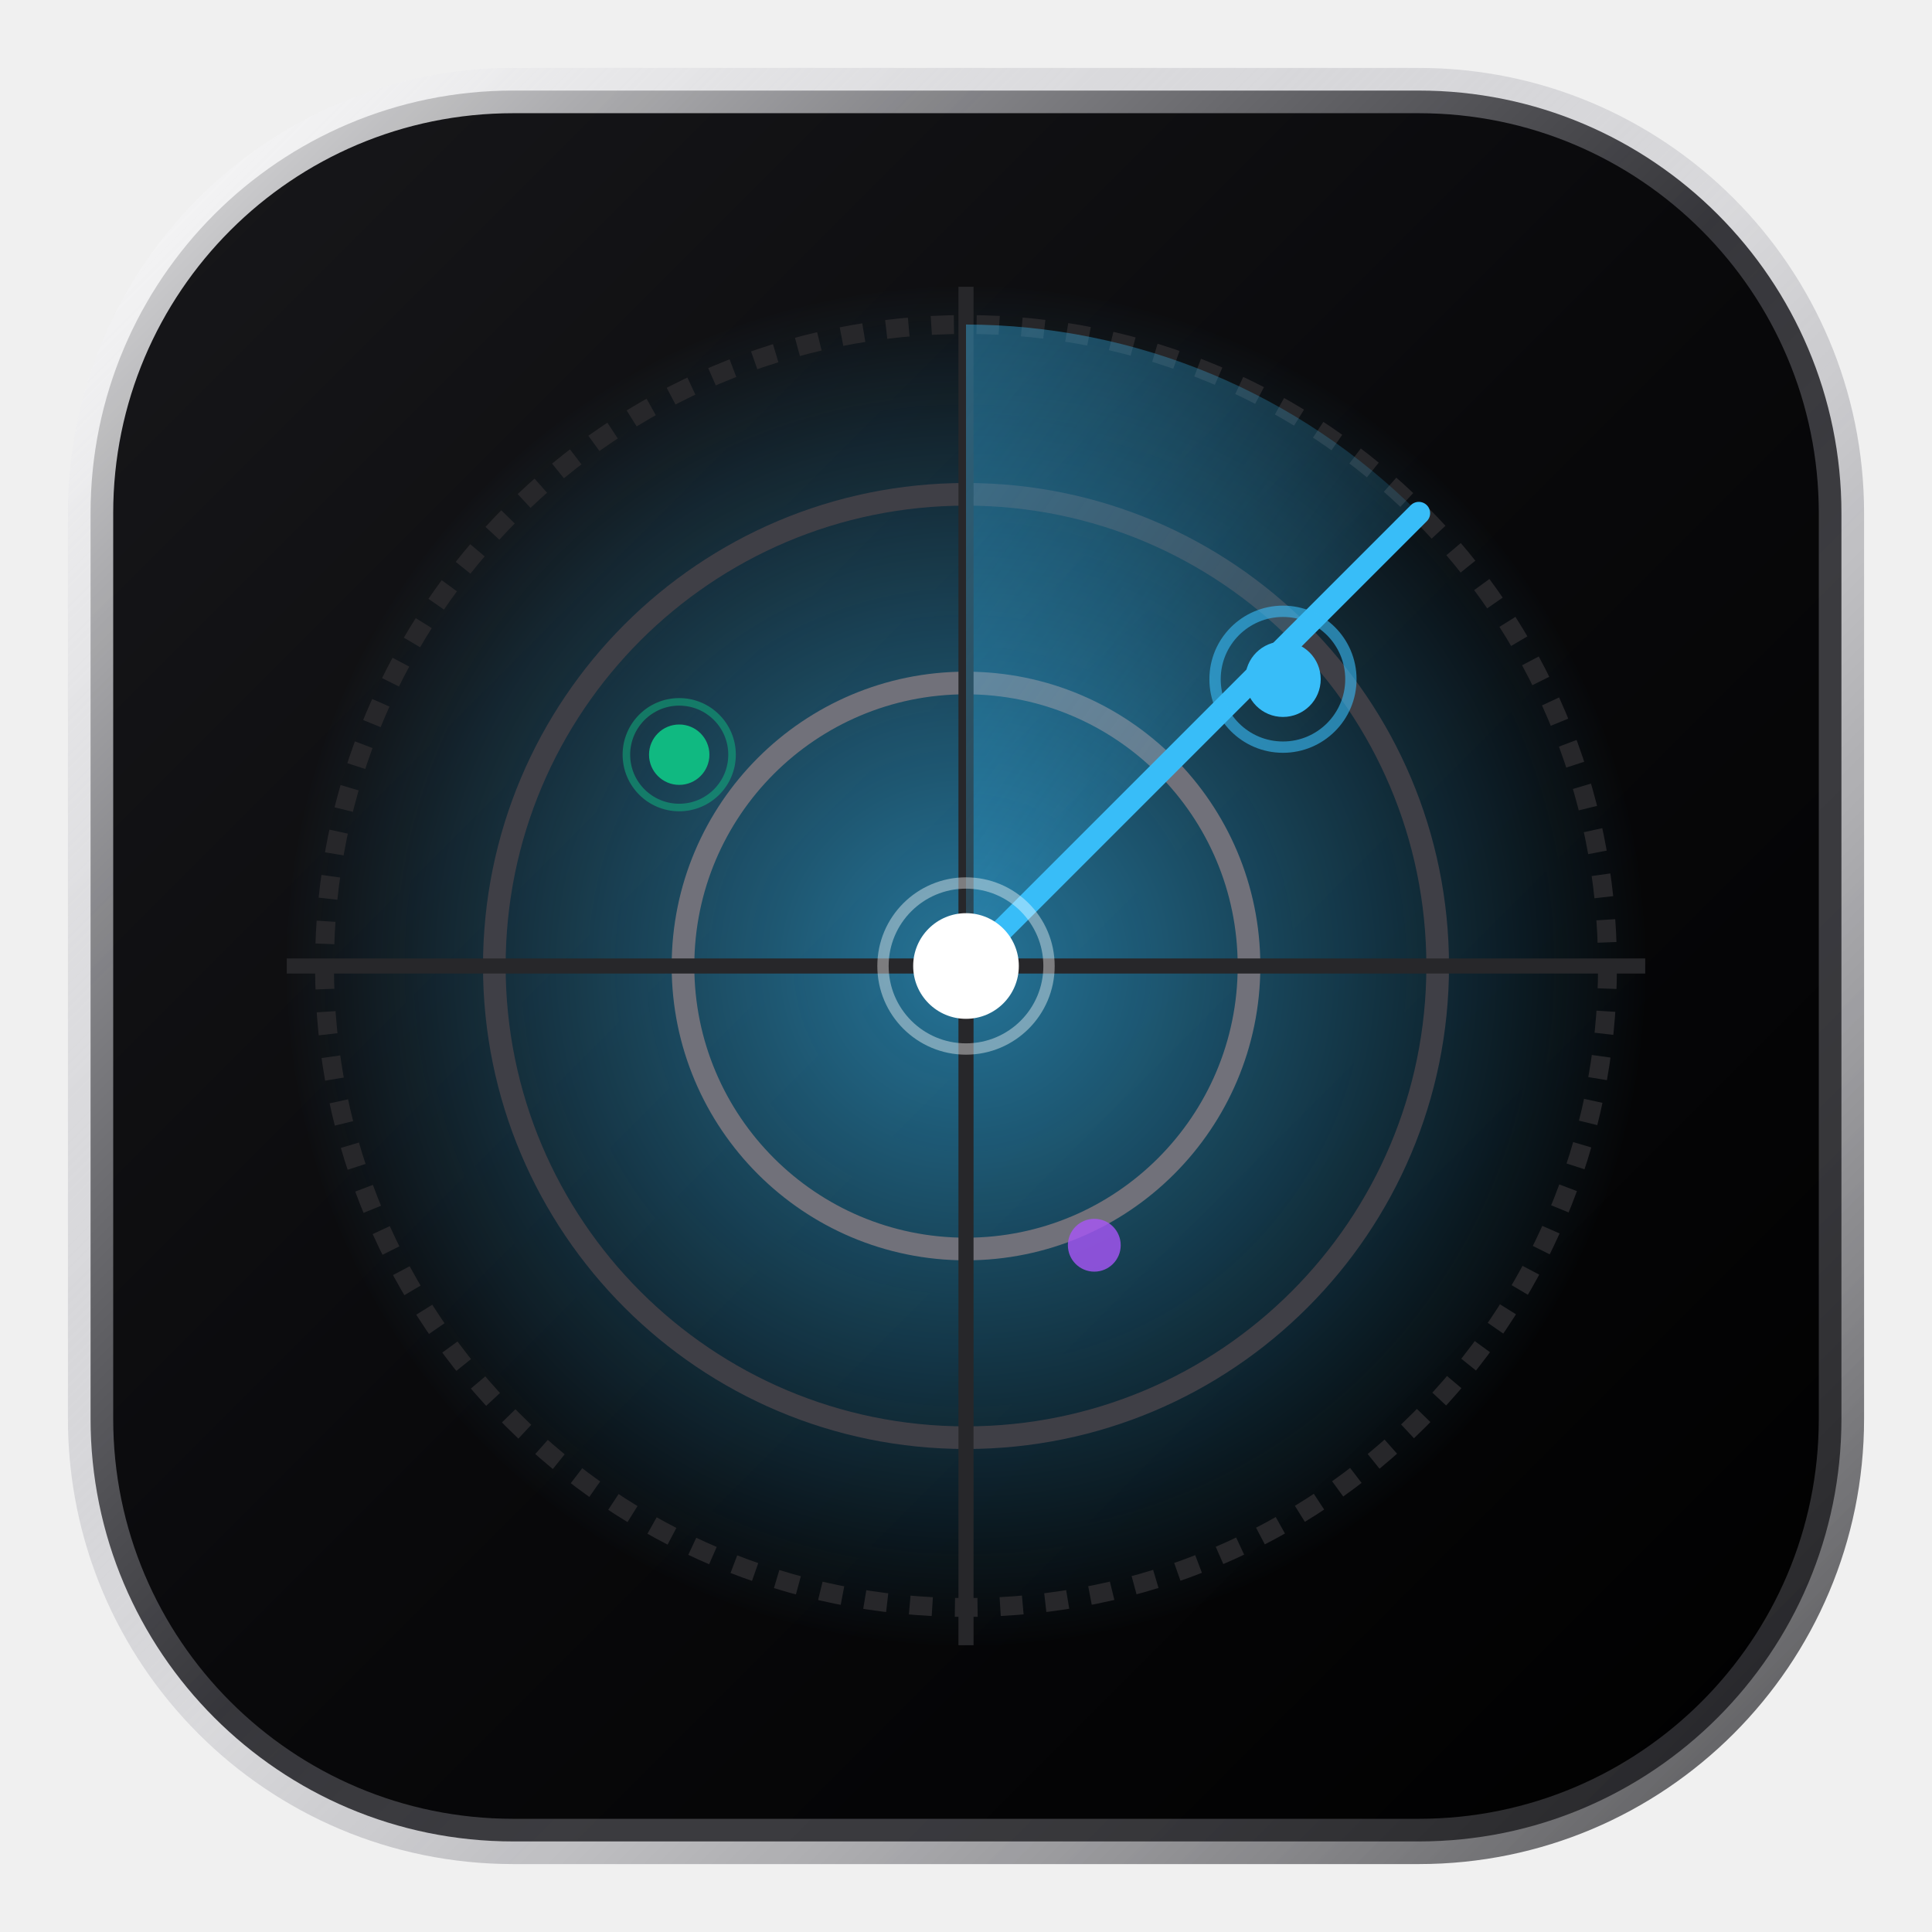
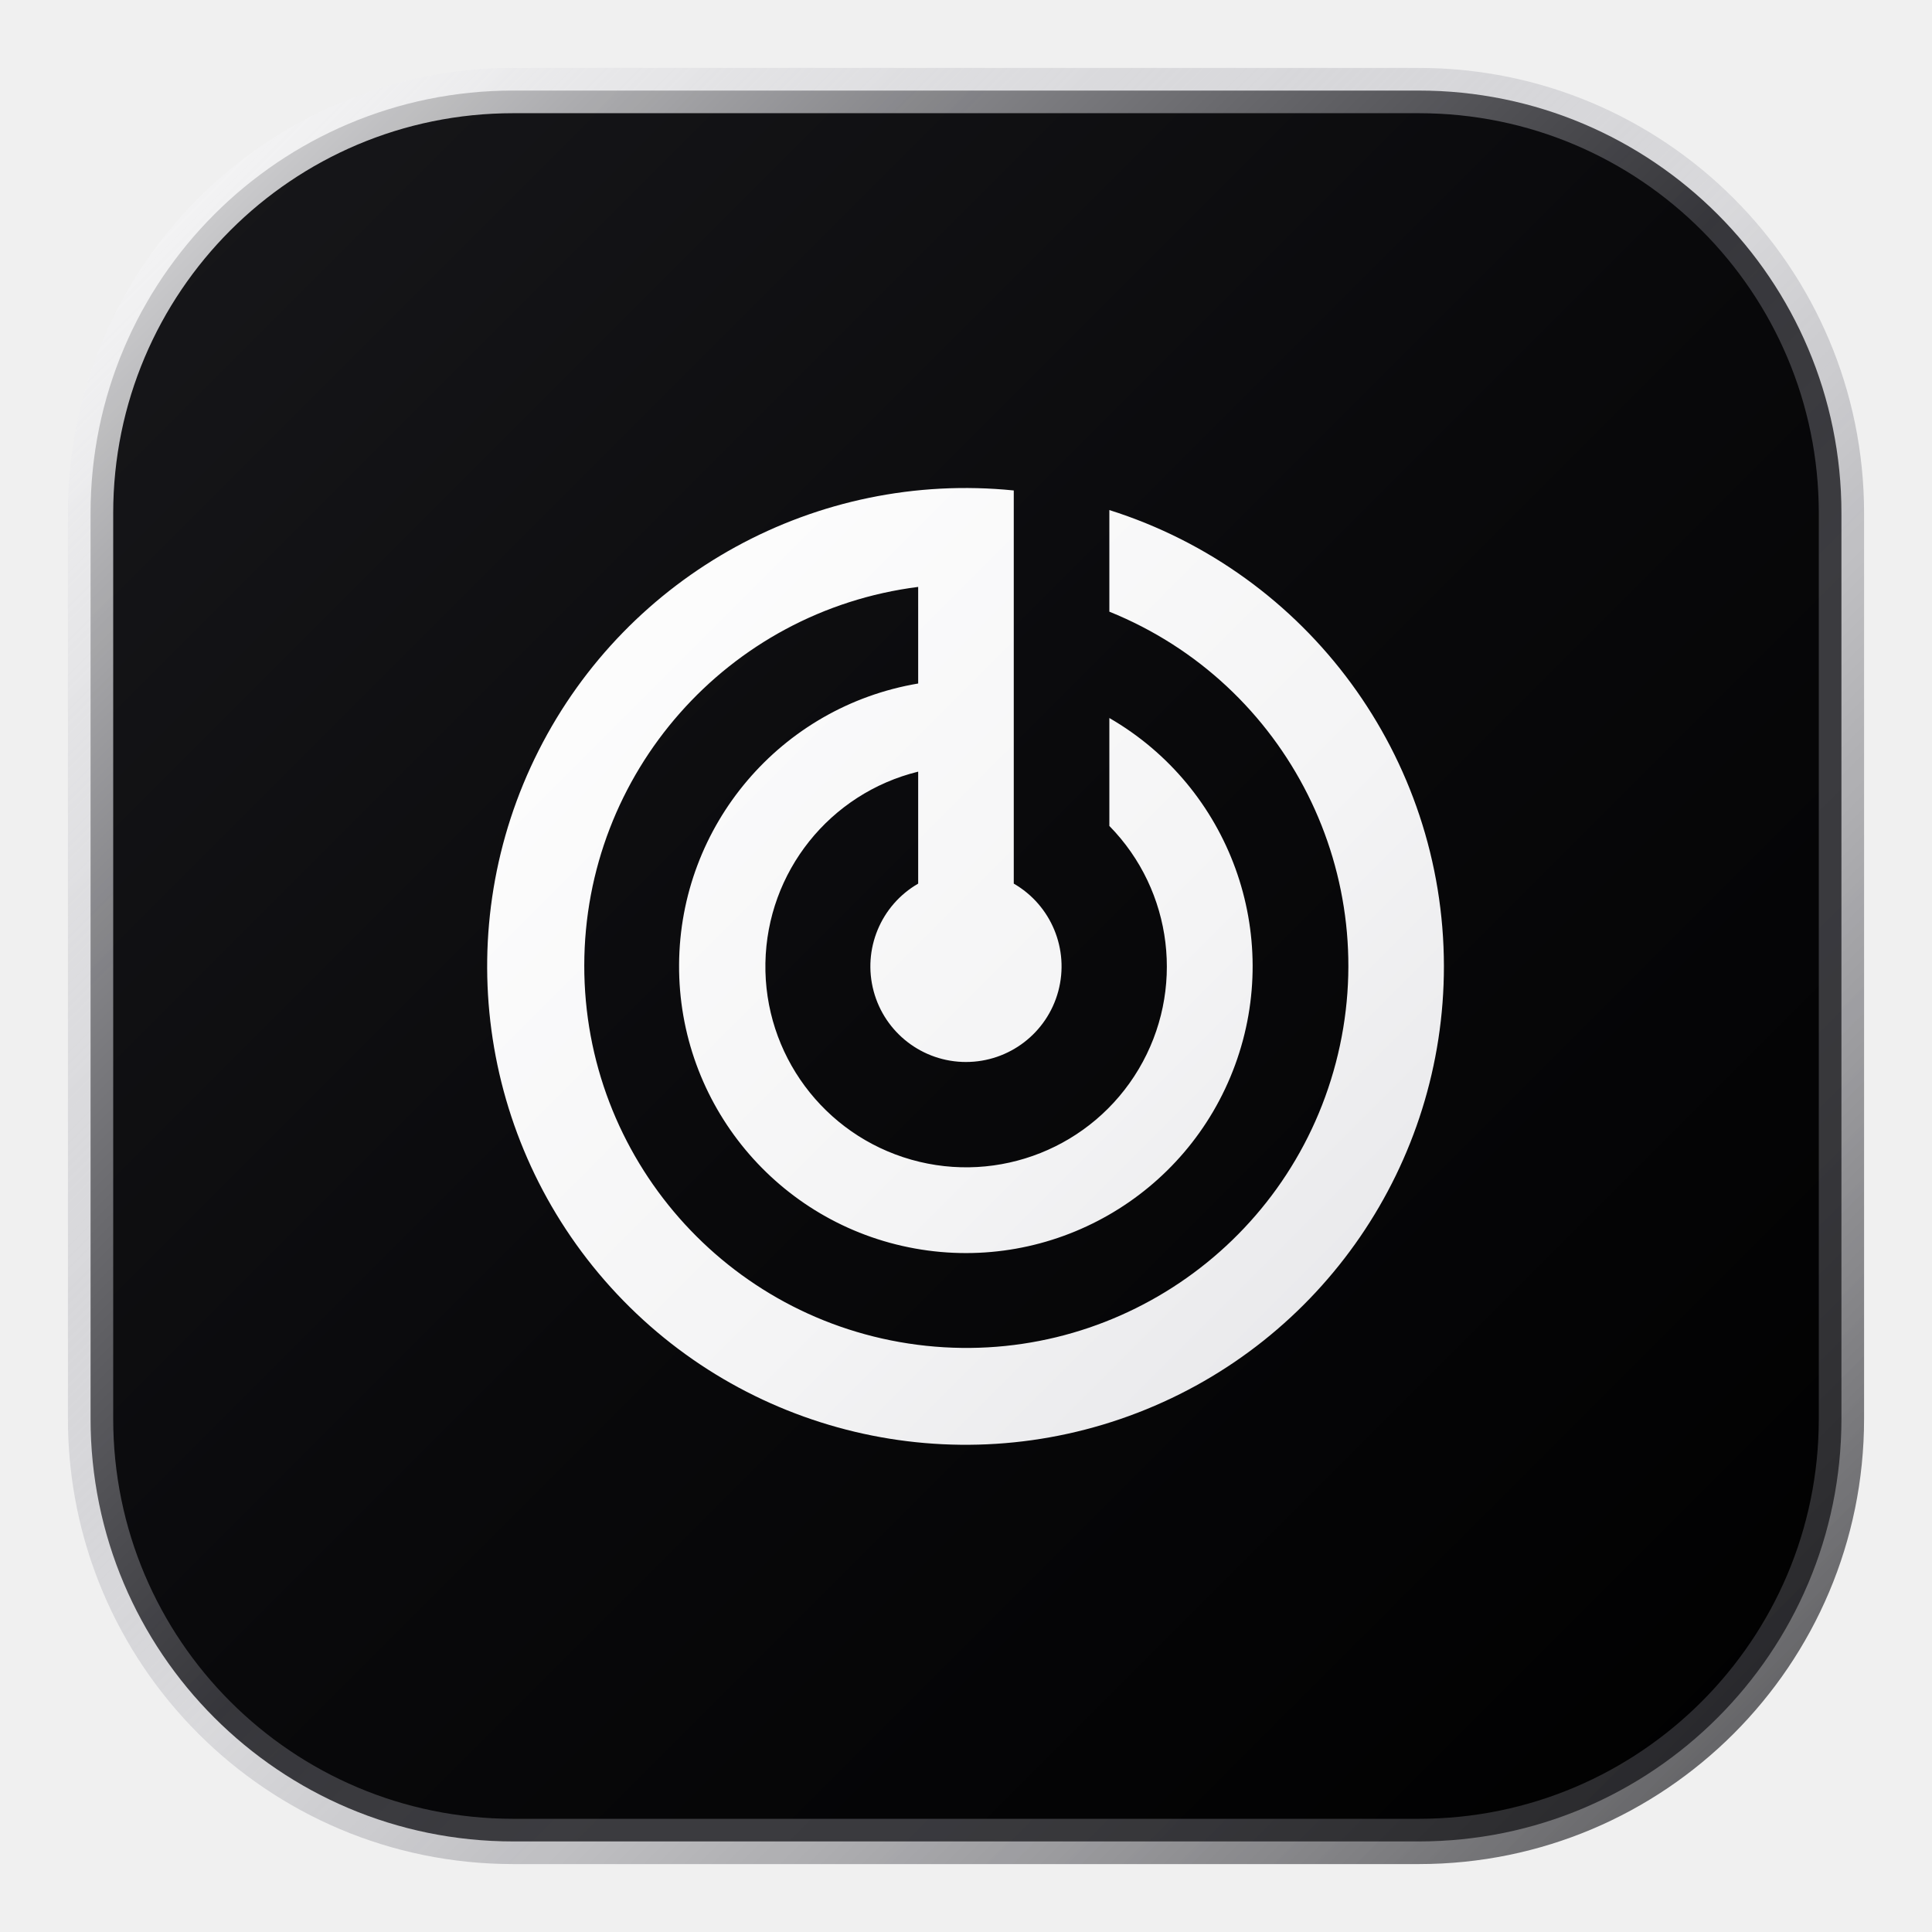
<svg xmlns="http://www.w3.org/2000/svg" viewBox="0 0 512 512" width="512" height="512">
  <defs>
    <linearGradient id="bgGrad" x1="0%" y1="0%" x2="100%" y2="100%">
      <stop offset="0%" stop-color="#18181b" />
      <stop offset="50%" stop-color="#09090b" />
      <stop offset="100%" stop-color="#000000" />
    </linearGradient>
    <linearGradient id="borderGrad" x1="0%" y1="0%" x2="100%" y2="100%">
      <stop offset="0%" stop-color="#ffffff" stop-opacity="0.9" />
      <stop offset="50%" stop-color="#a1a1aa" stop-opacity="0.3" />
      <stop offset="100%" stop-color="#27272a" stop-opacity="0.8" />
    </linearGradient>
-     <linearGradient id="radarSweep" x1="0%" y1="0%" x2="100%" y2="100%">
-       <stop offset="0%" stop-color="#38bdf8" stop-opacity="0.4" />
-       <stop offset="100%" stop-color="#38bdf8" stop-opacity="0" />
+     <linearGradient id="radarIconGrad" x1="0%" y1="0%" x2="100%" y2="100%">
+       <stop offset="0%" stop-color="#ffffff" />
+       <stop offset="60%" stop-color="#f4f4f5" />
+       <stop offset="100%" stop-color="#e4e4e7" />
    </linearGradient>
-     <radialGradient id="centerGlow" cx="50%" cy="50%" r="50%">
-       <stop offset="0%" stop-color="#38bdf8" stop-opacity="0.6" />
-       <stop offset="100%" stop-color="#38bdf8" stop-opacity="0" />
-     </radialGradient>
  </defs>
  <rect x="24" y="24" width="464" height="464" rx="112" ry="112" fill="url(#bgGrad)" stroke="url(#borderGrad)" stroke-width="12" />
-   <circle cx="256" cy="256" r="180" fill="url(#centerGlow)" />
-   <circle cx="256" cy="256" r="170" fill="none" stroke="#27272a" stroke-width="5" stroke-dasharray="6 6" />
-   <circle cx="256" cy="256" r="125" fill="none" stroke="#3f3f46" stroke-width="6" />
-   <circle cx="256" cy="256" r="75" fill="none" stroke="#71717a" stroke-width="6" />
-   <line x1="256" y1="76" x2="256" y2="436" stroke="#27272a" stroke-width="4" />
-   <line x1="76" y1="256" x2="436" y2="256" stroke="#27272a" stroke-width="4" />
-   <path d="M 256 256 L 376 136 A 170 170 0 0 0 256 86 Z" fill="url(#radarSweep)" />
-   <line x1="256" y1="256" x2="376" y2="136" stroke="#38bdf8" stroke-width="6" stroke-linecap="round" />
-   <circle cx="340" cy="180" r="10" fill="#38bdf8" />
-   <circle cx="340" cy="180" r="18" fill="none" stroke="#38bdf8" stroke-width="3" opacity="0.6" />
-   <circle cx="180" cy="200" r="8" fill="#10b981" />
-   <circle cx="180" cy="200" r="14" fill="none" stroke="#10b981" stroke-width="2" opacity="0.5" />
-   <circle cx="290" cy="330" r="7" fill="#a855f7" opacity="0.8" />
-   <circle cx="256" cy="256" r="14" fill="#ffffff" />
-   <circle cx="256" cy="256" r="22" fill="none" stroke="#ffffff" stroke-width="3" opacity="0.4" />
+   <g transform="translate(104, 104) scale(12.666)">
+     <path fill="url(#radarIconGrad)" d="M22,12a10.009,10.009,0,1,1-9-9.949v8.226a2,2,0,1,1-2,0V7.934A4.2,4.2,0,1,0,15,9.07V6.812a6,6,0,1,1-4-.722V4.069a7.993,7.993,0,1,0,4,.518V2.461A10.017,10.017,0,0,1,22,12Z" />
+   </g>
</svg>
